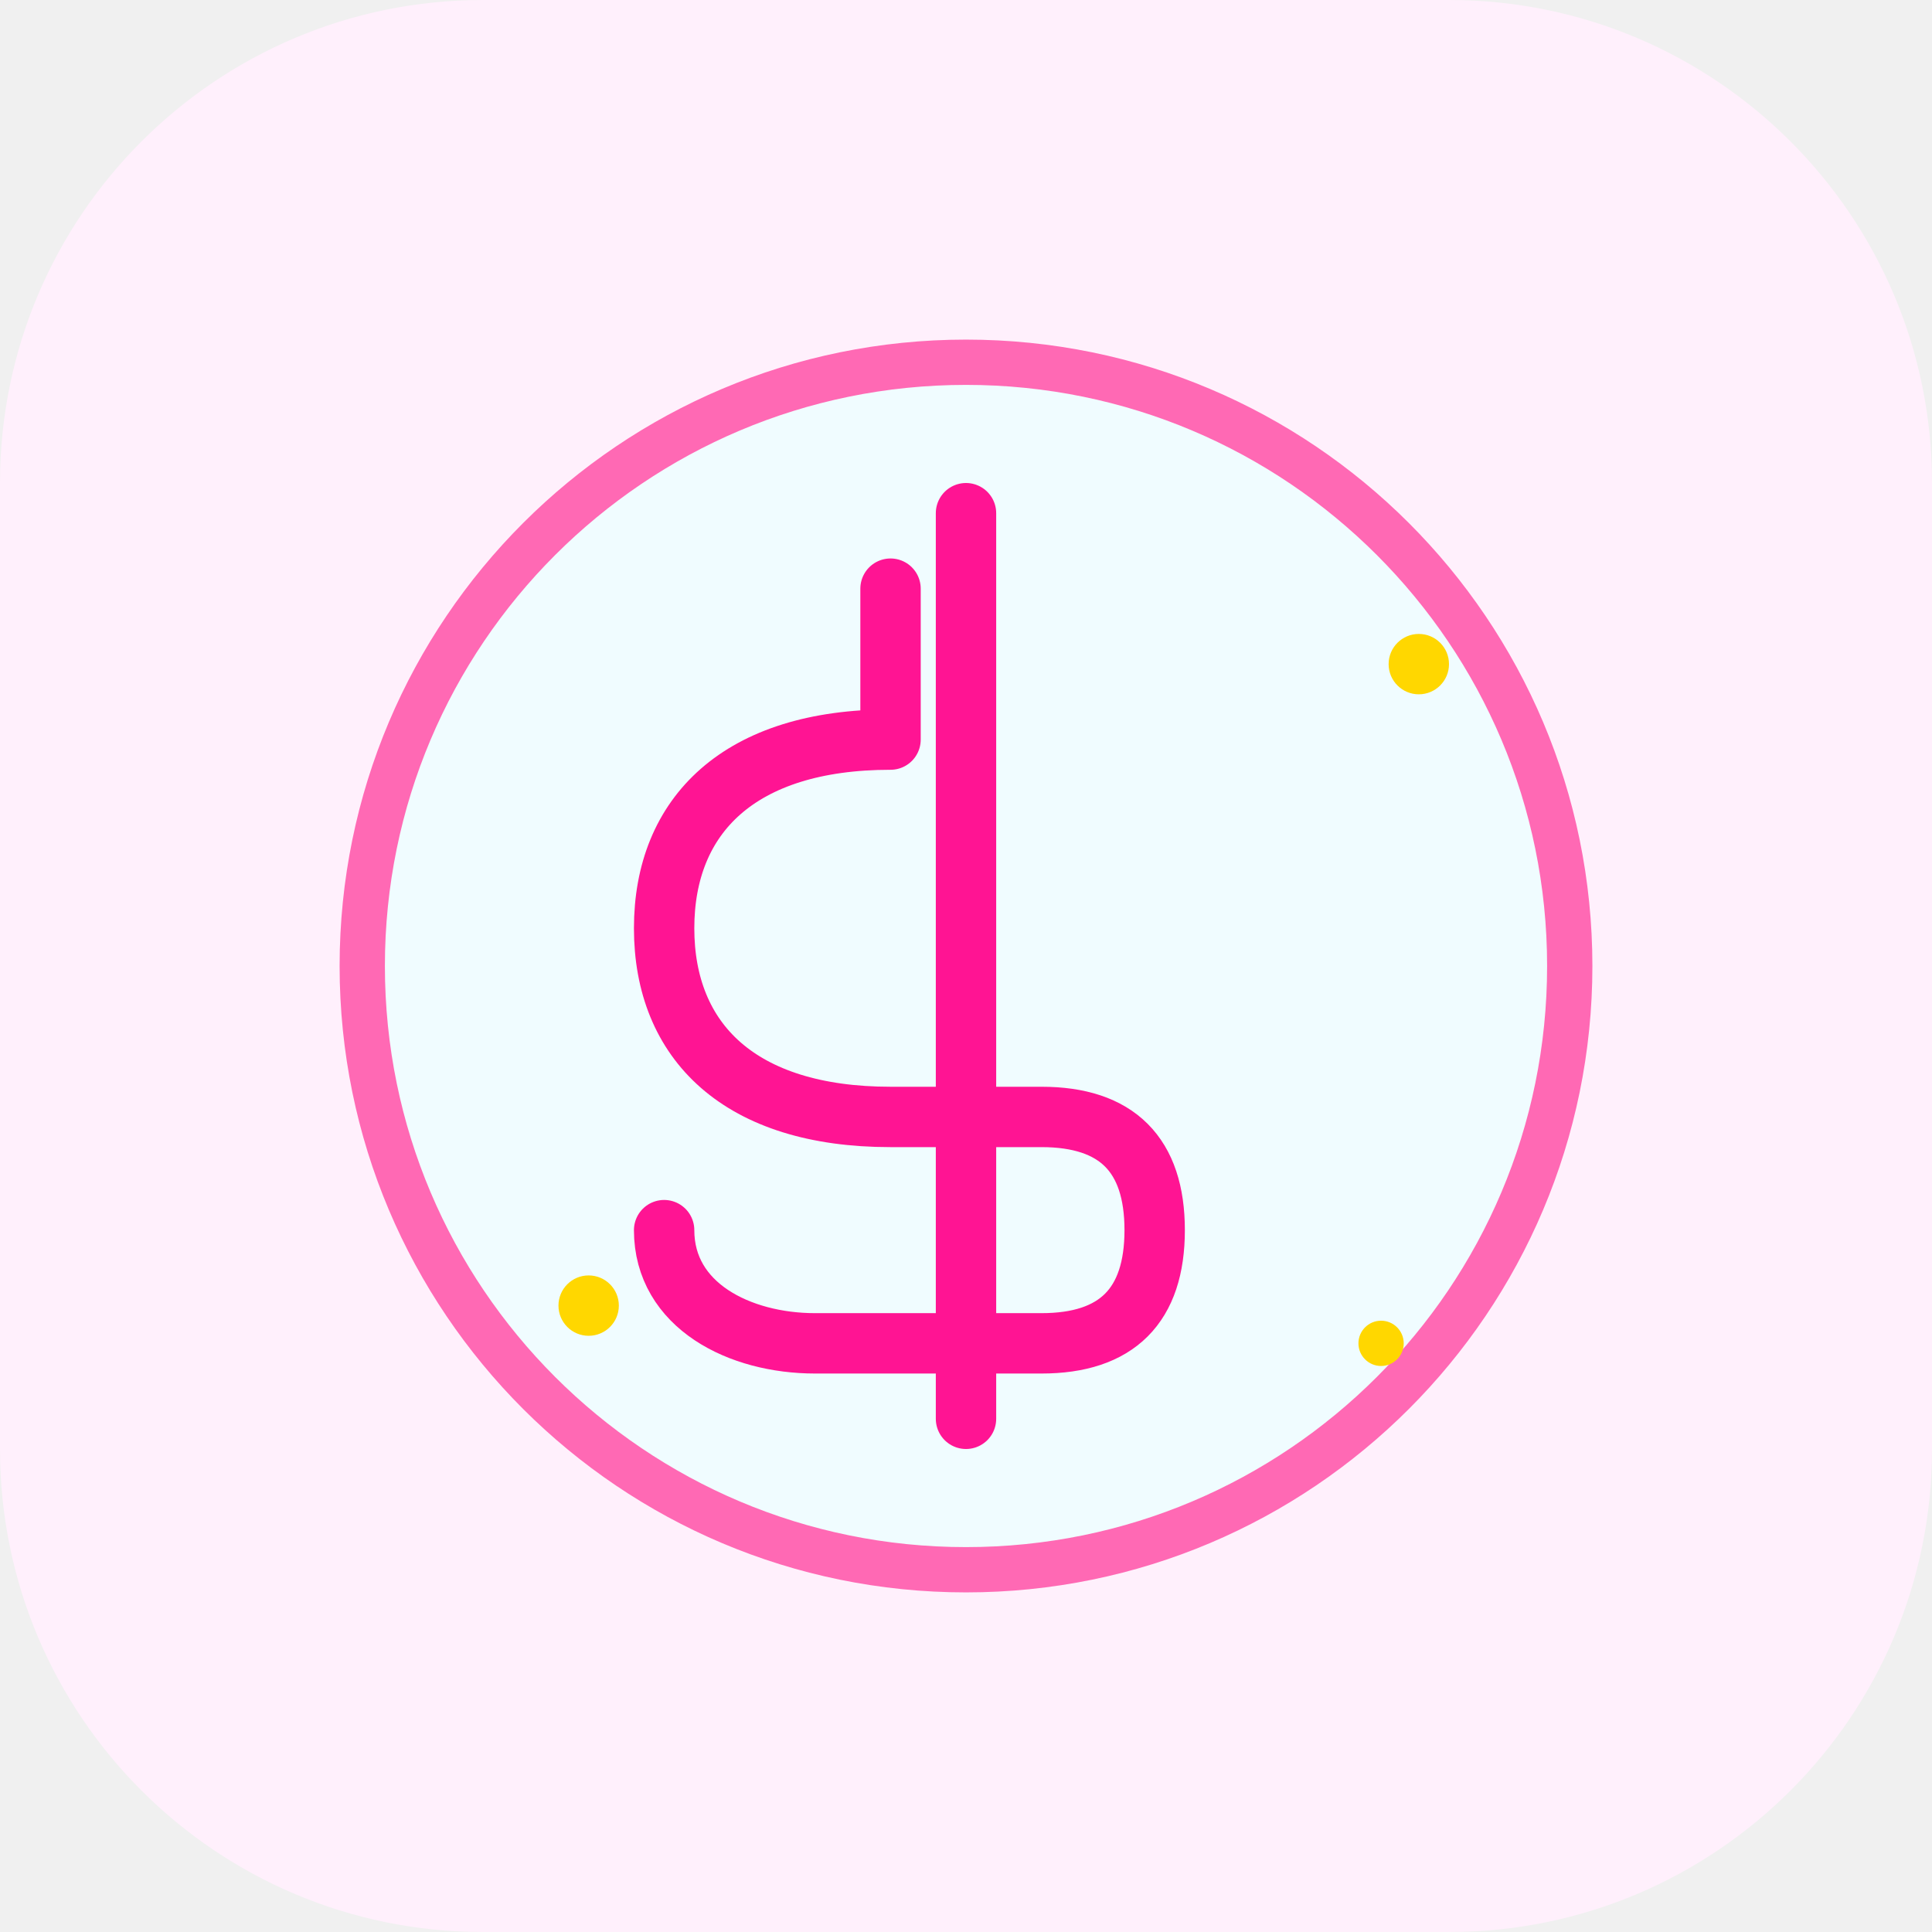
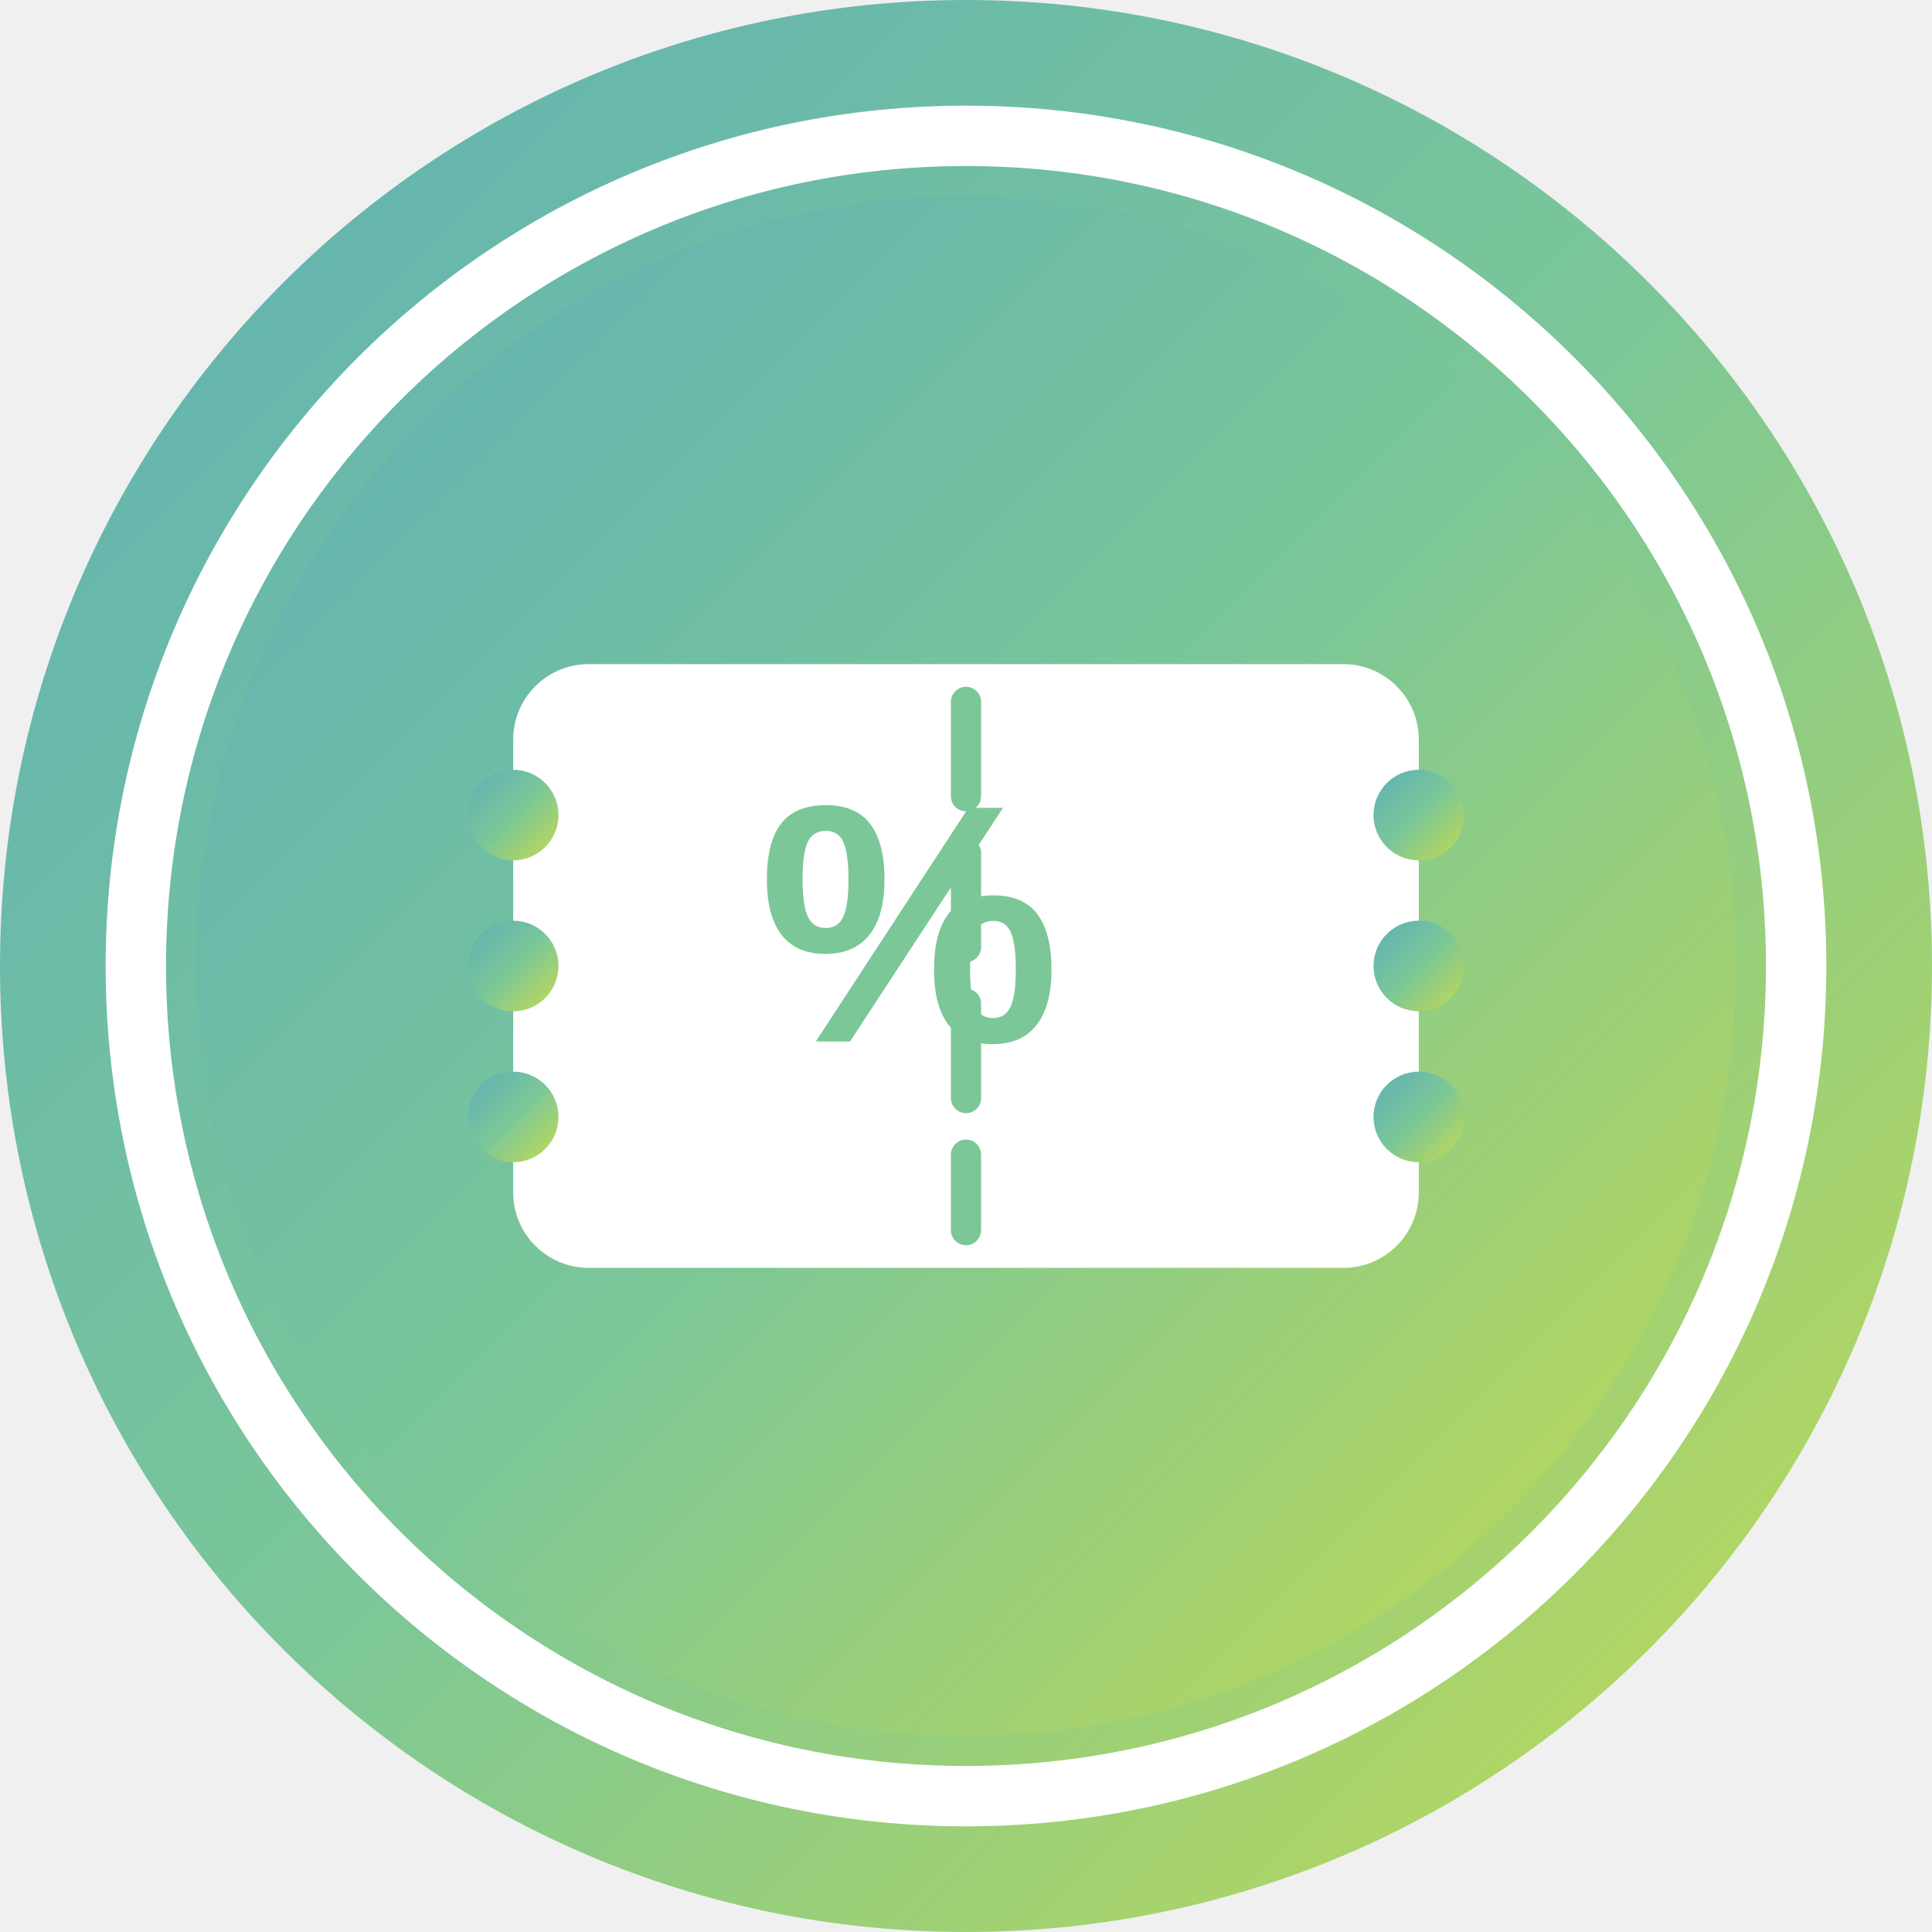
<svg xmlns="http://www.w3.org/2000/svg" viewBox="0 0 512 512">
-   <rect width="512" height="512" fill="#fff0fc" rx="128" />
+   <defs>
+     <linearGradient id="bgGradient" x1="0%" y1="0%" x2="100%" y2="100%">
+       <stop offset="0%" style="stop-color:#5dafb8;stop-opacity:1" />
+       <stop offset="50%" style="stop-color:#7bc798;stop-opacity:1" />
+       <stop offset="100%" style="stop-color:#c5db4f;stop-opacity:1" />
+     </linearGradient>
+   </defs>
+   <circle cx="256" cy="256" r="256" fill="url(#bgGradient)" />
+   <circle cx="256" cy="256" r="220" fill="none" stroke="white" stroke-width="16" />
+   <circle cx="256" cy="256" r="204" fill="url(#bgGradient)" />
  <g transform="translate(256, 256)">
-     <circle cx="0" cy="0" r="160" fill="#f0fcff" stroke="#ff69b4" stroke-width="12" />
-     <path d="M -20 -100 L -20 -60 C -60 -60 -80 -40 -80 -10 C -80 20 -60 40 -20 40 L 20 40 C 40 40 50 50 50 70 C 50 90 40 100 20 100 L -20 100 L -40 100 C -60 100 -80 90 -80 70" fill="none" stroke="#ff1493" stroke-width="16" stroke-linecap="round" stroke-linejoin="round" />
-     <path d="M 0 -120 L 0 120" fill="none" stroke="#ff1493" stroke-width="16" stroke-linecap="round" />
-     <circle cx="120" cy="-80" r="8" fill="#ffd700" />
-     <circle cx="-100" cy="90" r="8" fill="#ffd700" />
-     <circle cx="110" cy="100" r="6" fill="#ffd700" />
+     <rect x="-120" y="-80" width="240" height="160" rx="20" fill="white" />
+     <circle cx="-120" cy="-40" r="12" fill="url(#bgGradient)" />
+     <circle cx="-120" cy="0" r="12" fill="url(#bgGradient)" />
+     <circle cx="-120" cy="40" r="12" fill="url(#bgGradient)" />
+     <circle cx="120" cy="-40" r="12" fill="url(#bgGradient)" />
+     <circle cx="120" cy="0" r="12" fill="url(#bgGradient)" />
+     <circle cx="120" cy="40" r="12" fill="url(#bgGradient)" />
+     <line x1="0" y1="-70" x2="0" y2="-45" stroke="#7bc798" stroke-width="8" stroke-linecap="round" />
+     <line x1="0" y1="-30" x2="0" y2="-5" stroke="#7bc798" stroke-width="8" stroke-linecap="round" />
+     <line x1="0" y1="10" x2="0" y2="35" stroke="#7bc798" stroke-width="8" stroke-linecap="round" />
+     <line x1="0" y1="50" x2="0" y2="70" stroke="#7bc798" stroke-width="8" stroke-linecap="round" />
+     <text x="-55" y="20" font-family="Arial, sans-serif" font-size="90" font-weight="bold" fill="#7bc798">%</text>
  </g>
</svg>
